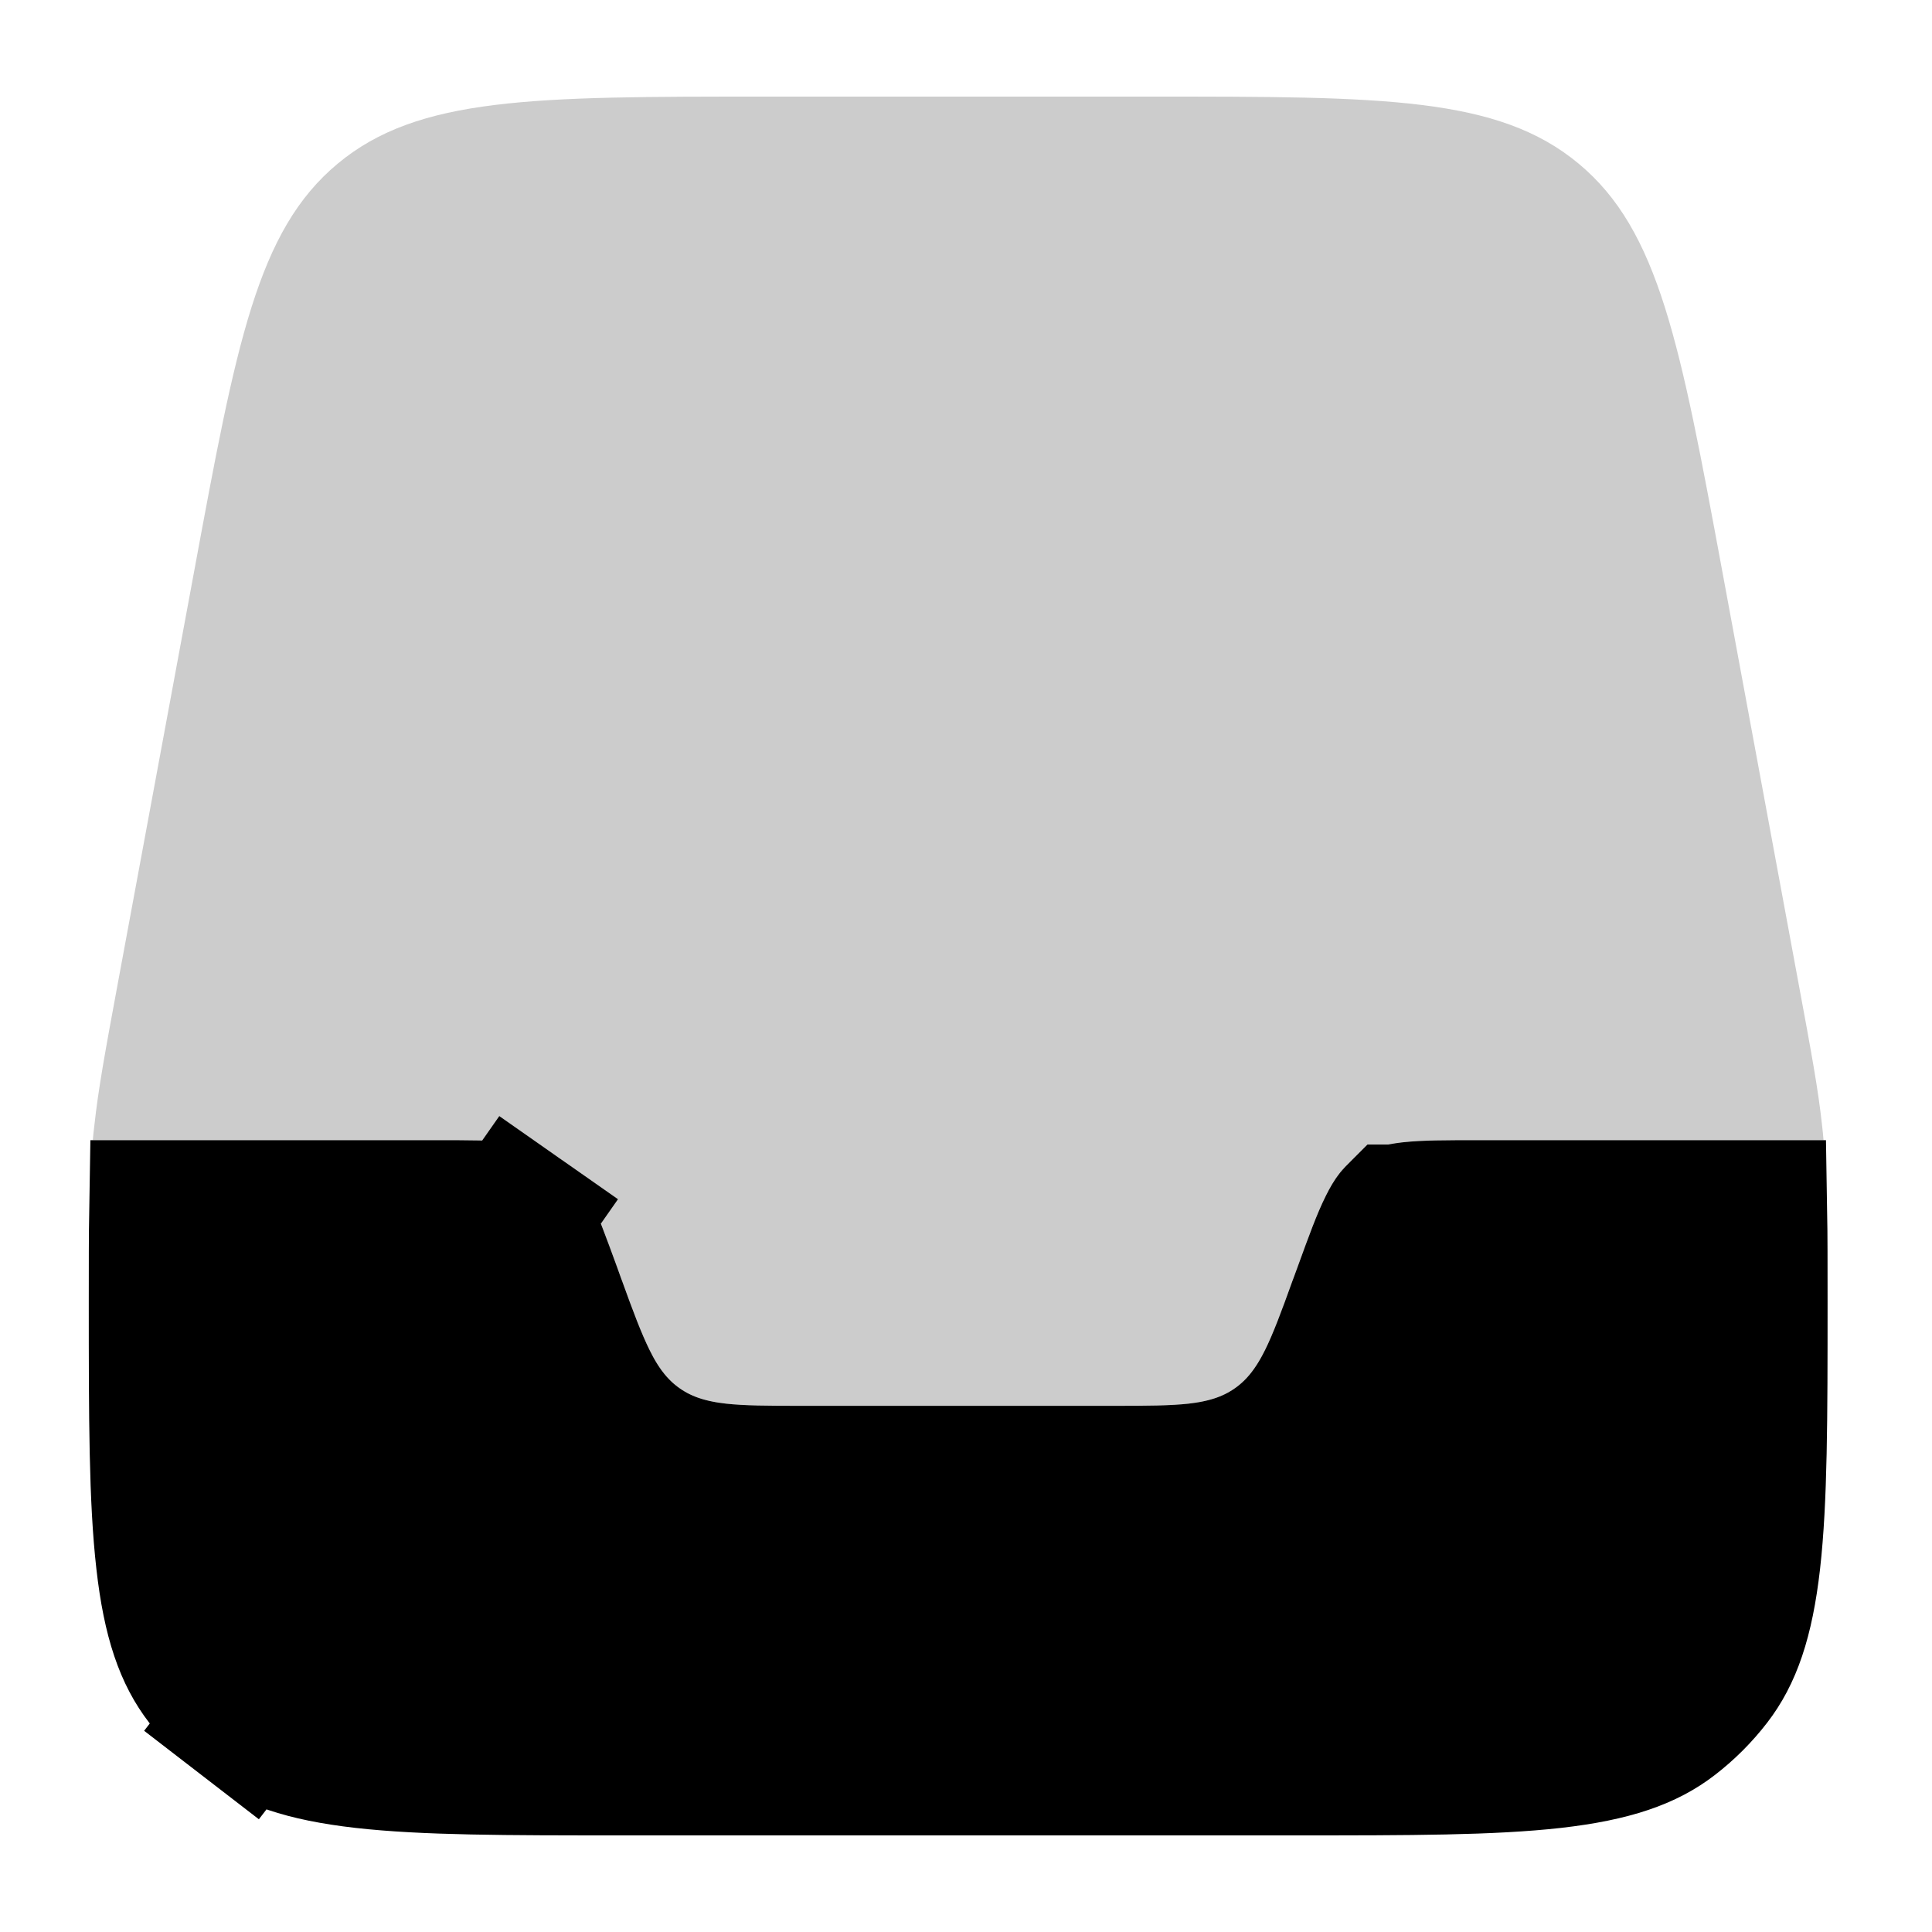
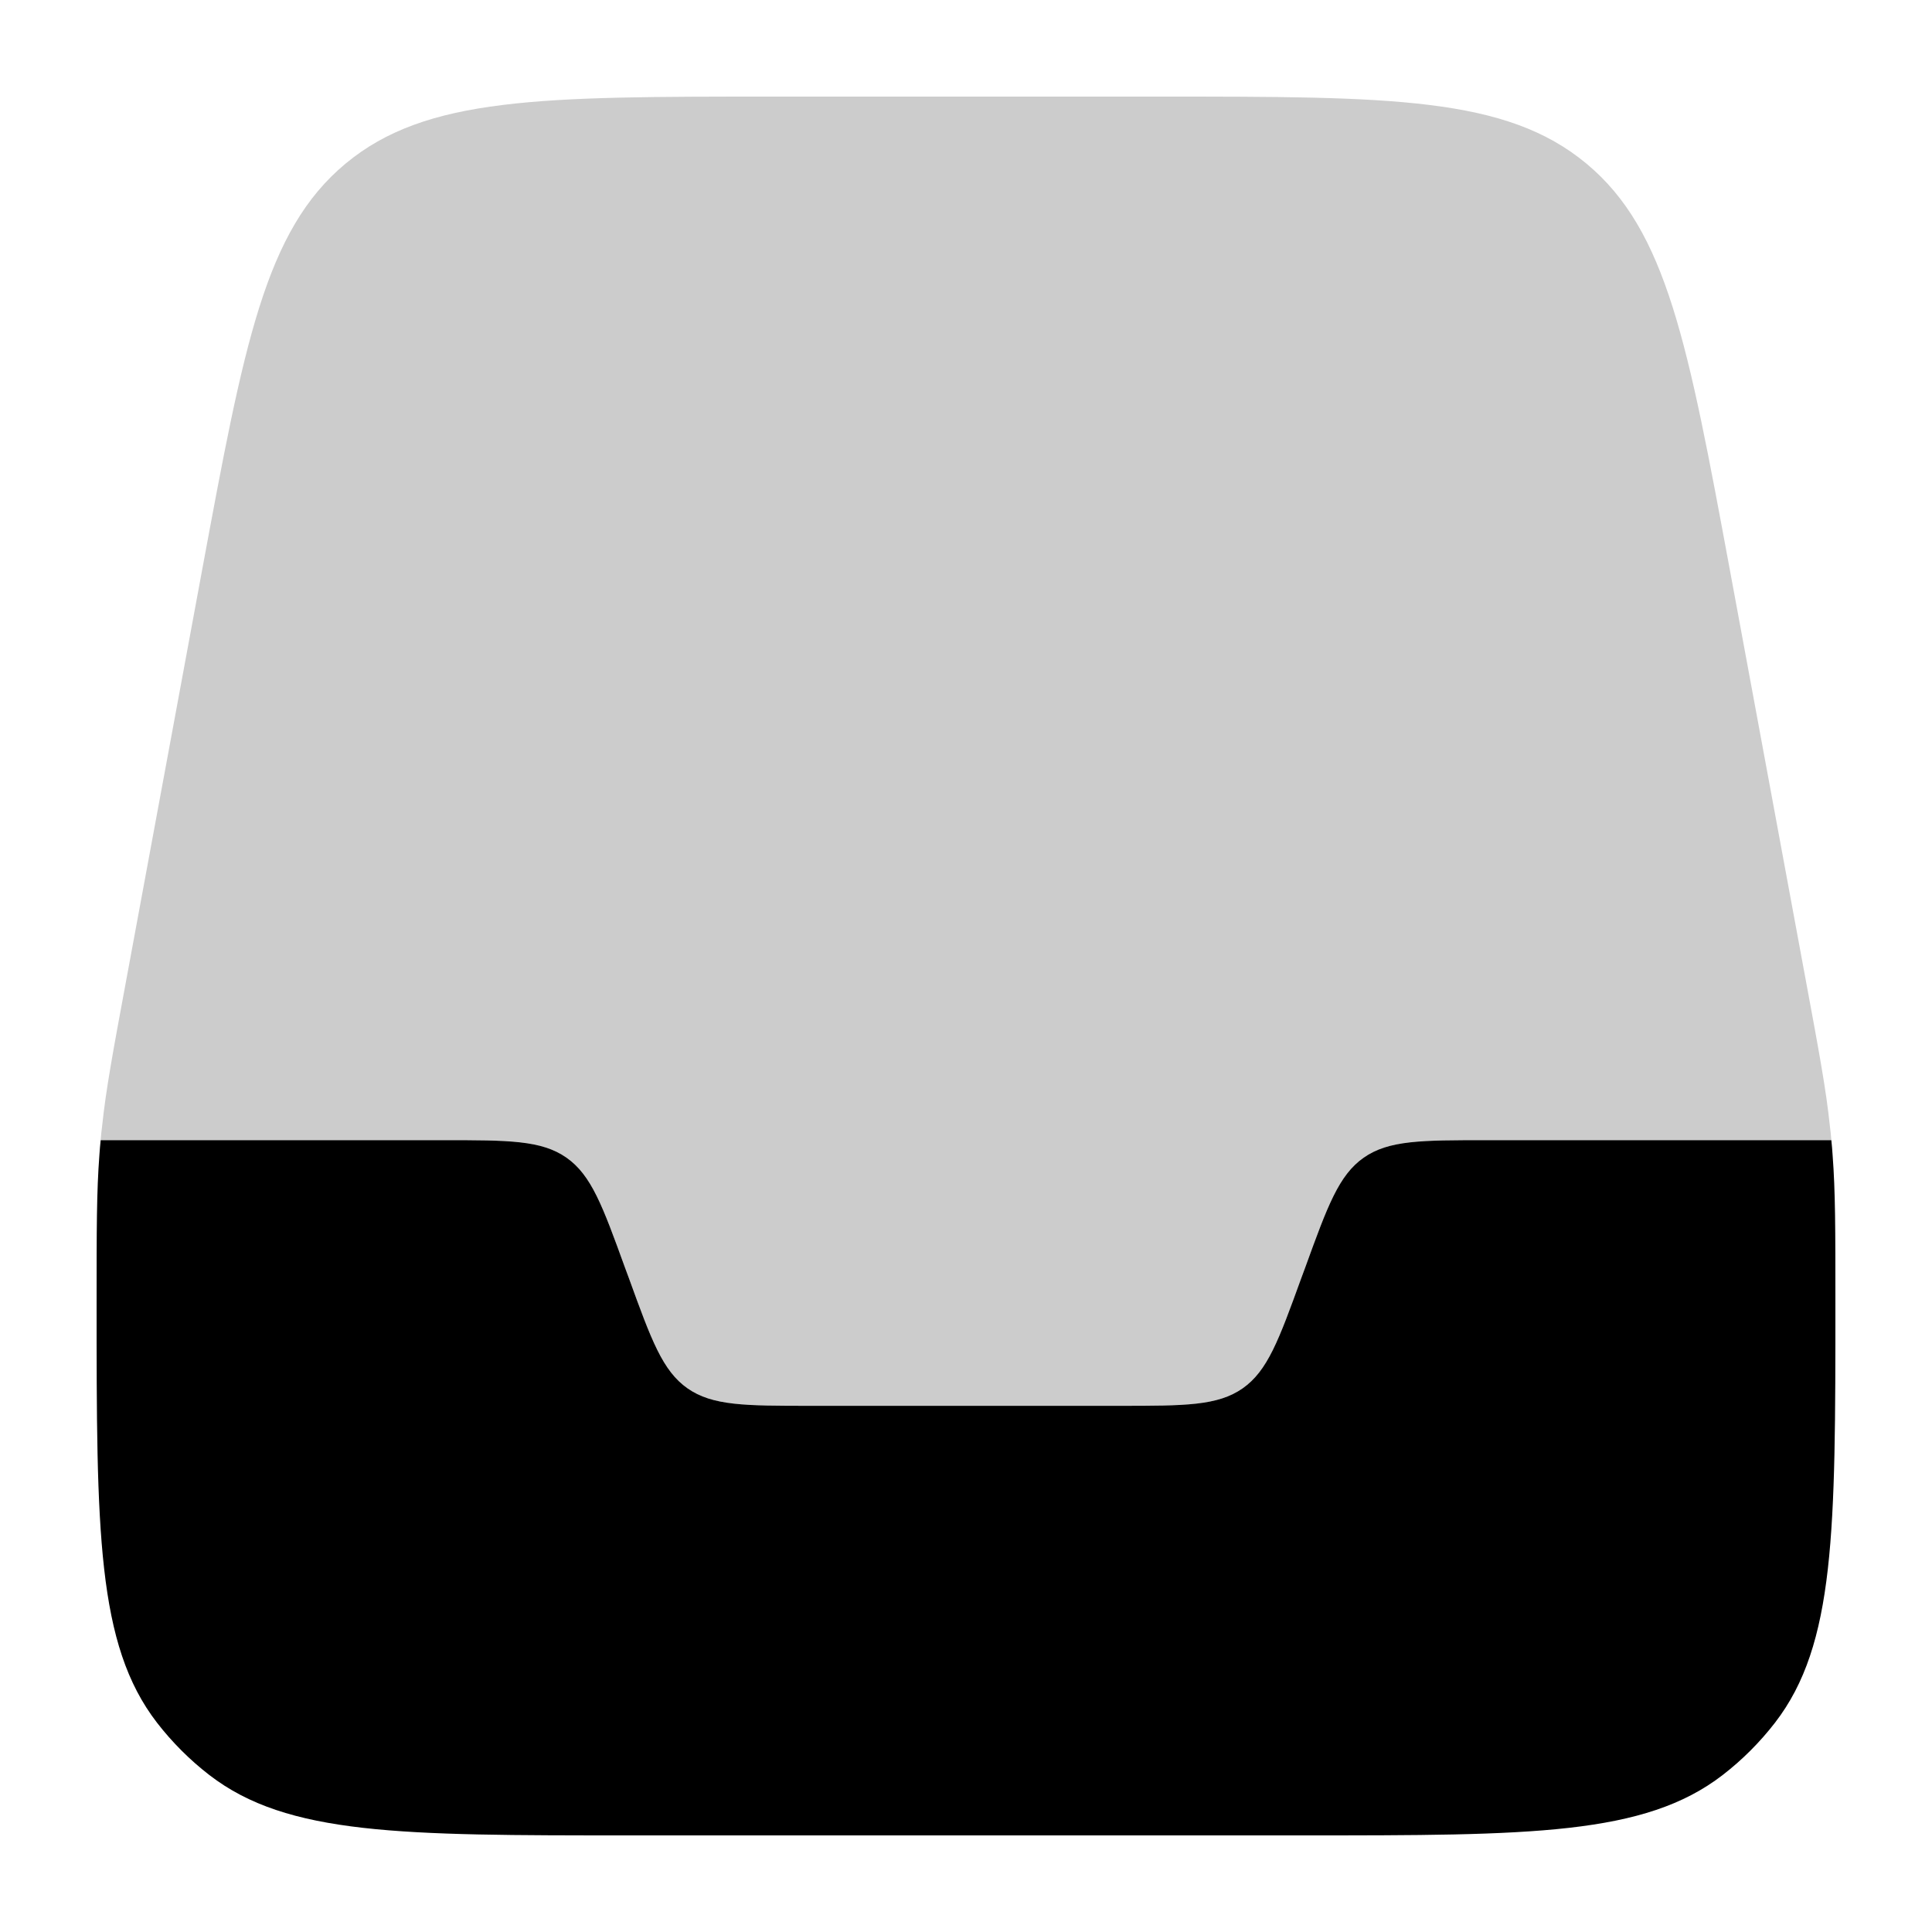
<svg xmlns="http://www.w3.org/2000/svg" width="20" height="20" viewBox="0 0 20 20" fill="currentColor">
-   <path d="M2.011 5.908L1.226 10.145L1.226 10.145C1.086 10.9 1.017 11.277 0.976 11.658C0.965 11.757 0.969 11.704 0.961 11.803H4.509C5.186 11.803 5.525 11.803 5.783 11.984C6.041 12.165 6.157 12.483 6.388 13.12L6.431 13.236C6.662 13.873 6.778 14.191 7.036 14.372C7.295 14.553 7.633 14.553 8.311 14.553H11.509C12.186 14.553 12.525 14.553 12.783 14.372C13.041 14.191 13.157 13.873 13.388 13.236L13.431 13.12C13.662 12.483 13.778 12.165 14.036 11.984C14.295 11.803 14.633 11.803 15.31 11.803H18.877C18.869 11.704 18.873 11.757 18.863 11.658C18.822 11.277 18.752 10.9 18.612 10.145L17.828 5.908C17.393 3.561 17.176 2.387 16.342 1.694C15.508 1 14.315 1 11.928 1H7.91C5.524 1 4.33 1 3.496 1.694C2.662 2.387 2.445 3.561 2.011 5.908Z" fill="currentColor" fill-opacity="0.2" />
-   <path d="M5.353 12.598L5.783 11.984L5.353 12.598L5.354 12.599C5.354 12.6 5.357 12.602 5.362 12.609C5.373 12.623 5.394 12.653 5.424 12.714C5.491 12.85 5.562 13.042 5.684 13.376L5.726 13.493L5.738 13.525C5.843 13.815 5.943 14.088 6.052 14.308C6.173 14.553 6.337 14.798 6.606 14.986C6.875 15.175 7.161 15.245 7.433 15.276C7.677 15.303 7.967 15.303 8.276 15.303L8.311 15.303H11.509L11.543 15.303C11.852 15.303 12.143 15.303 12.387 15.276C12.658 15.245 12.944 15.175 13.213 14.986C13.482 14.798 13.646 14.553 13.768 14.308C13.877 14.088 13.976 13.816 14.081 13.525L14.093 13.493L14.136 13.376C14.257 13.042 14.328 12.85 14.396 12.714C14.426 12.653 14.446 12.623 14.457 12.609C14.462 12.602 14.465 12.6 14.466 12.599L14.467 12.598L14.468 12.598C14.469 12.597 14.472 12.595 14.48 12.593C14.497 12.587 14.532 12.579 14.6 12.571C14.75 12.554 14.955 12.553 15.31 12.553L18.165 12.553C18.169 12.788 18.169 13.079 18.169 13.489C18.169 14.685 18.168 15.518 18.096 16.157C18.025 16.779 17.895 17.122 17.7 17.375C17.583 17.527 17.446 17.664 17.294 17.781C17.042 17.976 16.699 18.106 16.076 18.177C15.437 18.249 14.604 18.25 13.408 18.25H6.43C5.235 18.25 4.401 18.249 3.763 18.177C3.14 18.106 2.797 17.976 2.544 17.781L2.086 18.375L2.544 17.781C2.392 17.664 2.256 17.527 2.138 17.375C1.943 17.122 1.813 16.779 1.743 16.157C1.67 15.518 1.669 14.685 1.669 13.489C1.669 13.079 1.669 12.788 1.673 12.553H4.509C4.864 12.553 5.069 12.554 5.219 12.571C5.287 12.579 5.322 12.587 5.339 12.593C5.347 12.595 5.351 12.597 5.352 12.598L5.353 12.598Z" fill="currentColor" stroke="currentColor" stroke-width="1.5" />
+   <path d="M2.091 5.908L1.307 10.145L1.307 10.145C1.167 10.9 1.097 11.277 1.057 11.658C1.046 11.757 1.05 11.704 1.042 11.803H4.59C5.267 11.803 5.605 11.803 5.864 11.984C6.122 12.165 6.238 12.483 6.469 13.12L6.512 13.236C6.743 13.873 6.859 14.191 7.117 14.372C7.376 14.553 7.714 14.553 8.391 14.553H11.59C12.267 14.553 12.605 14.553 12.864 14.372C13.122 14.191 13.238 13.873 13.469 13.236L13.512 13.12C13.743 12.483 13.859 12.165 14.117 11.984C14.376 11.803 14.714 11.803 15.391 11.803H18.958C18.95 11.704 18.954 11.757 18.943 11.658C18.903 11.277 18.833 10.9 18.693 10.145L17.909 5.908C17.474 3.561 17.257 2.387 16.423 1.694C15.589 1 14.396 1 12.009 1H7.991C5.604 1 4.411 1 3.577 1.694C2.743 2.387 2.526 3.561 2.091 5.908Z" fill="currentColor" fill-opacity="0.2" />
+   <path d="M1.042 11.803C1.032 11.902 1.037 11.856 1.029 11.956C1 12.338 1 12.721 1 13.489C1 15.845 1 17.023 1.625 17.833C1.782 18.036 1.964 18.218 2.167 18.375C2.977 19 4.155 19 6.511 19H13.489C15.845 19 17.023 19 17.833 18.375C18.036 18.218 18.218 18.036 18.375 17.833C19 17.023 19 15.845 19 13.489C19 12.721 19 12.338 18.971 11.956C18.963 11.856 18.968 11.902 18.958 11.803L15.391 11.803C14.714 11.803 14.376 11.803 14.117 11.984C13.859 12.165 13.743 12.483 13.512 13.12L13.469 13.236C13.238 13.873 13.122 14.191 12.864 14.372C12.605 14.553 12.267 14.553 11.59 14.553H8.391C7.714 14.553 7.376 14.553 7.117 14.372C6.859 14.191 6.743 13.873 6.512 13.236L6.469 13.12C6.238 12.483 6.122 12.165 5.864 11.984C5.605 11.803 5.267 11.803 4.59 11.803H1.042Z" fill="currentColor" />
</svg>
